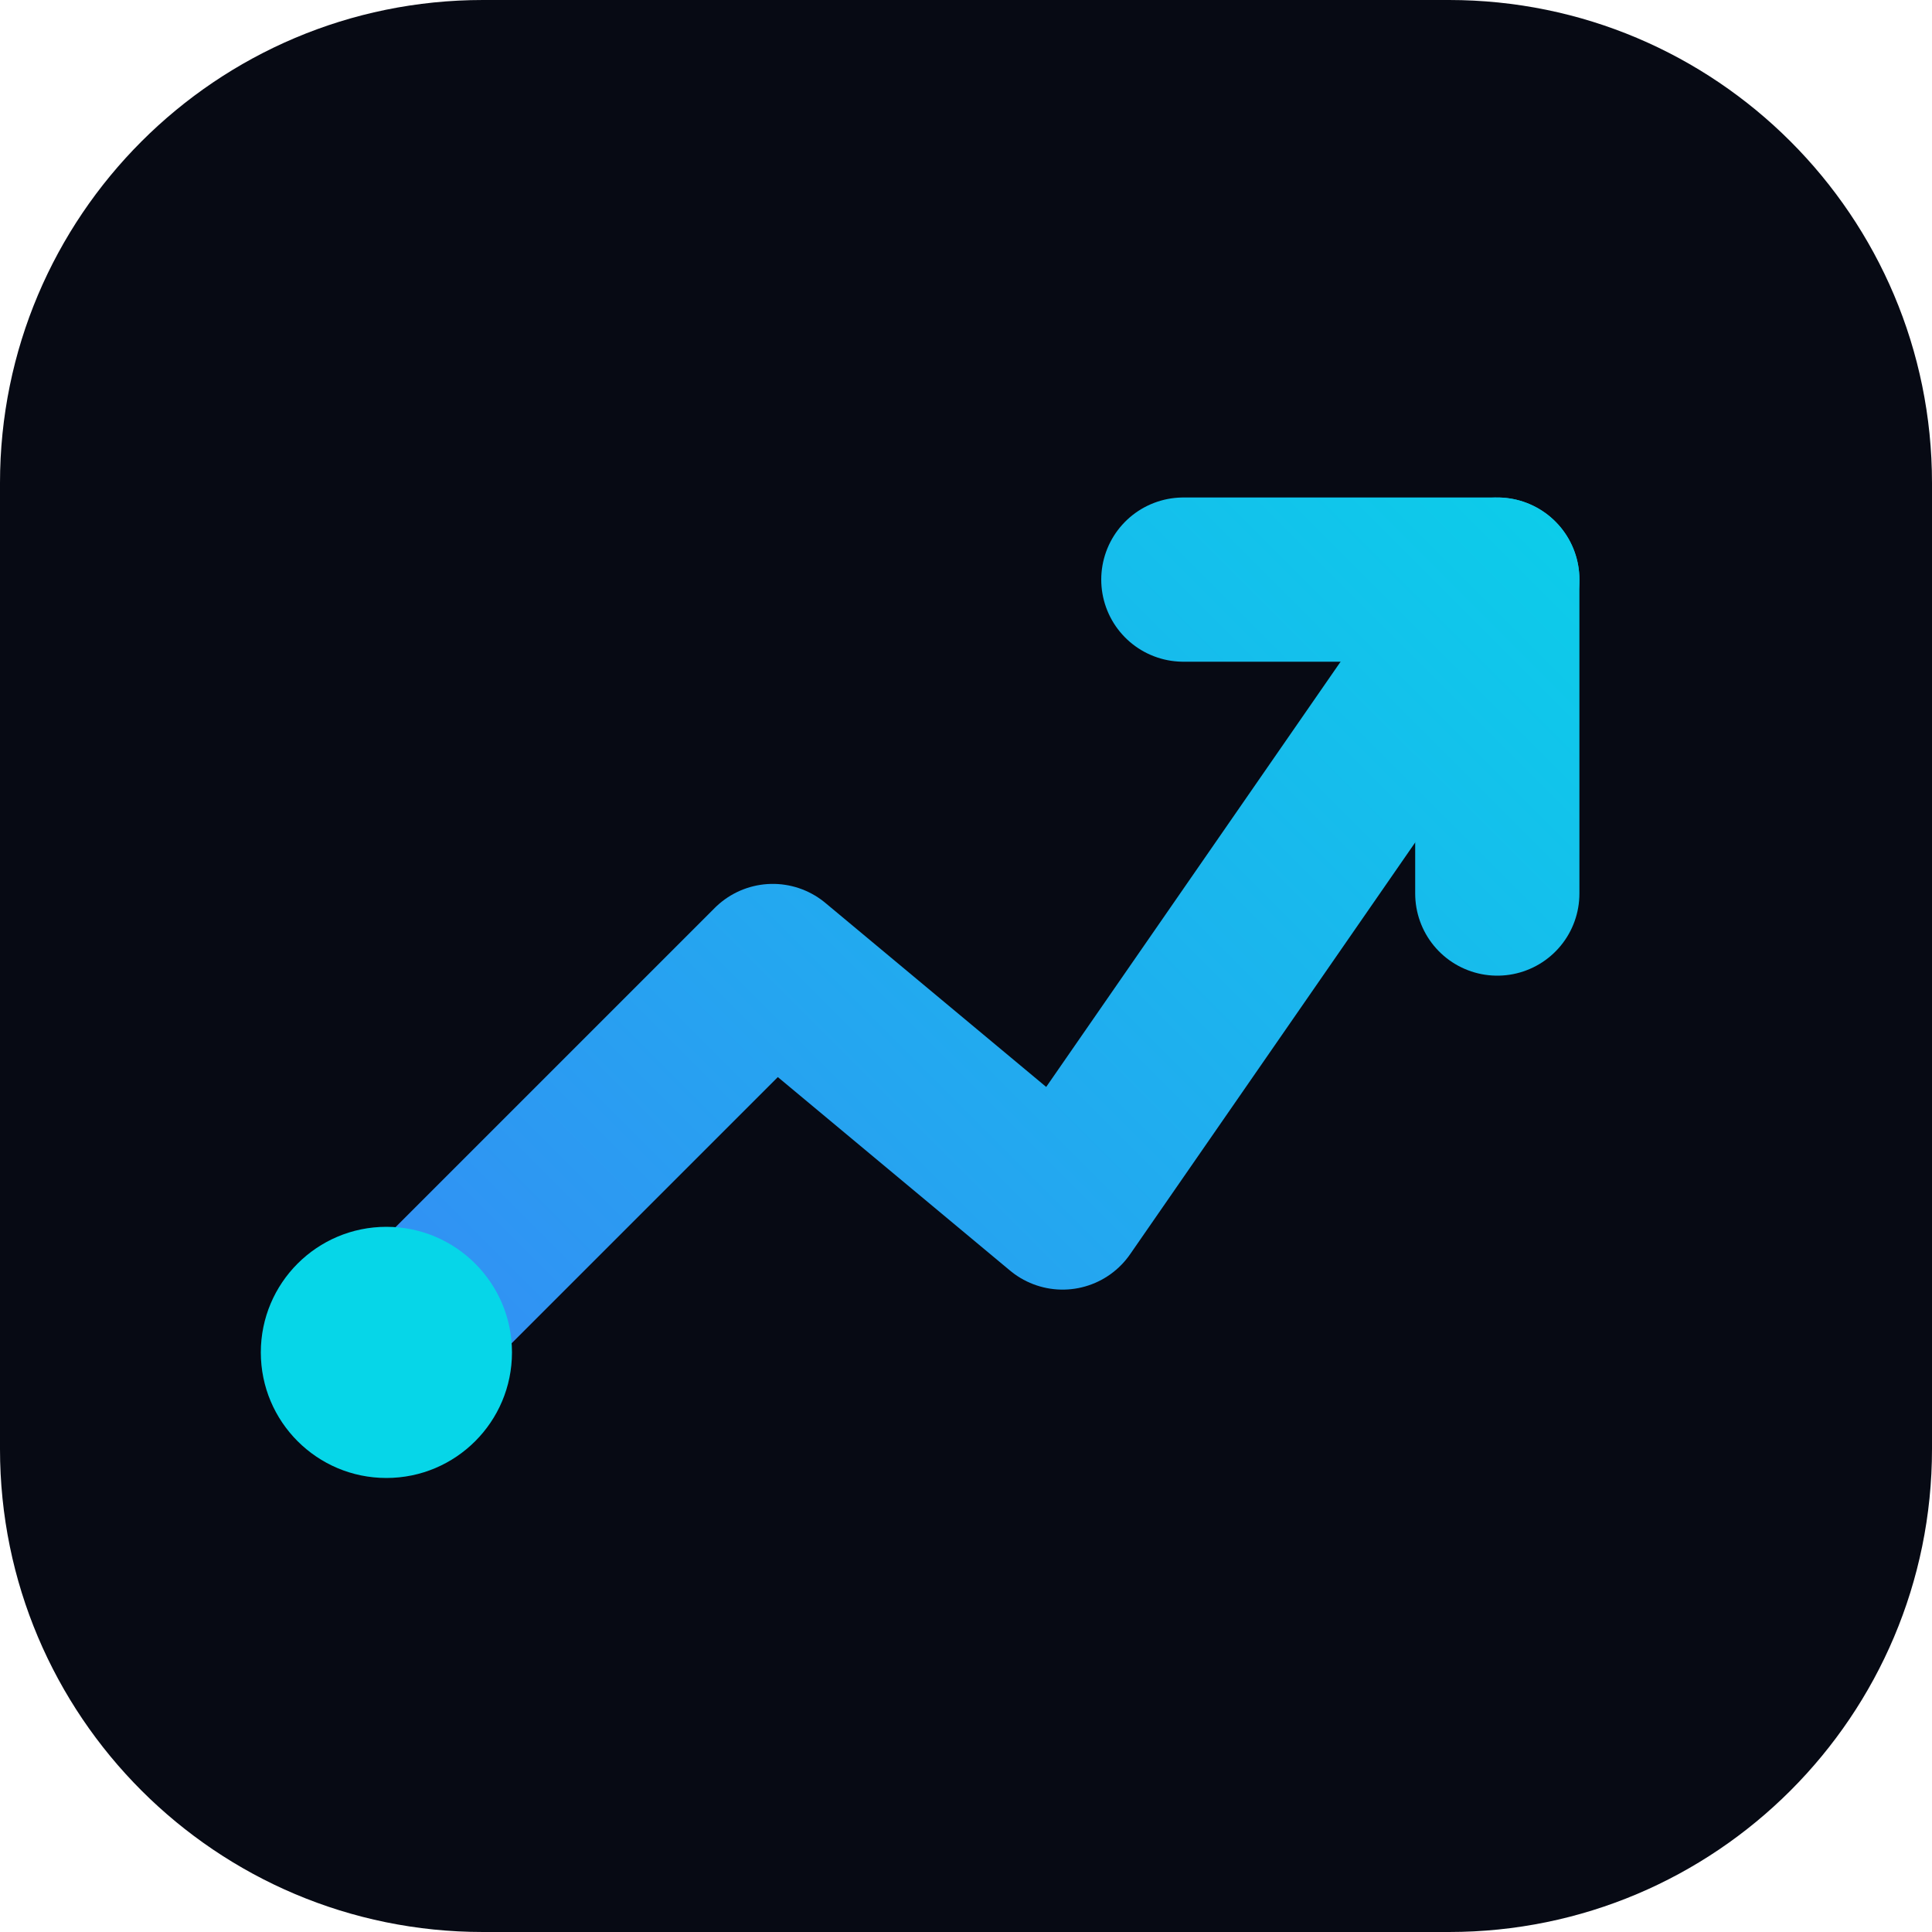
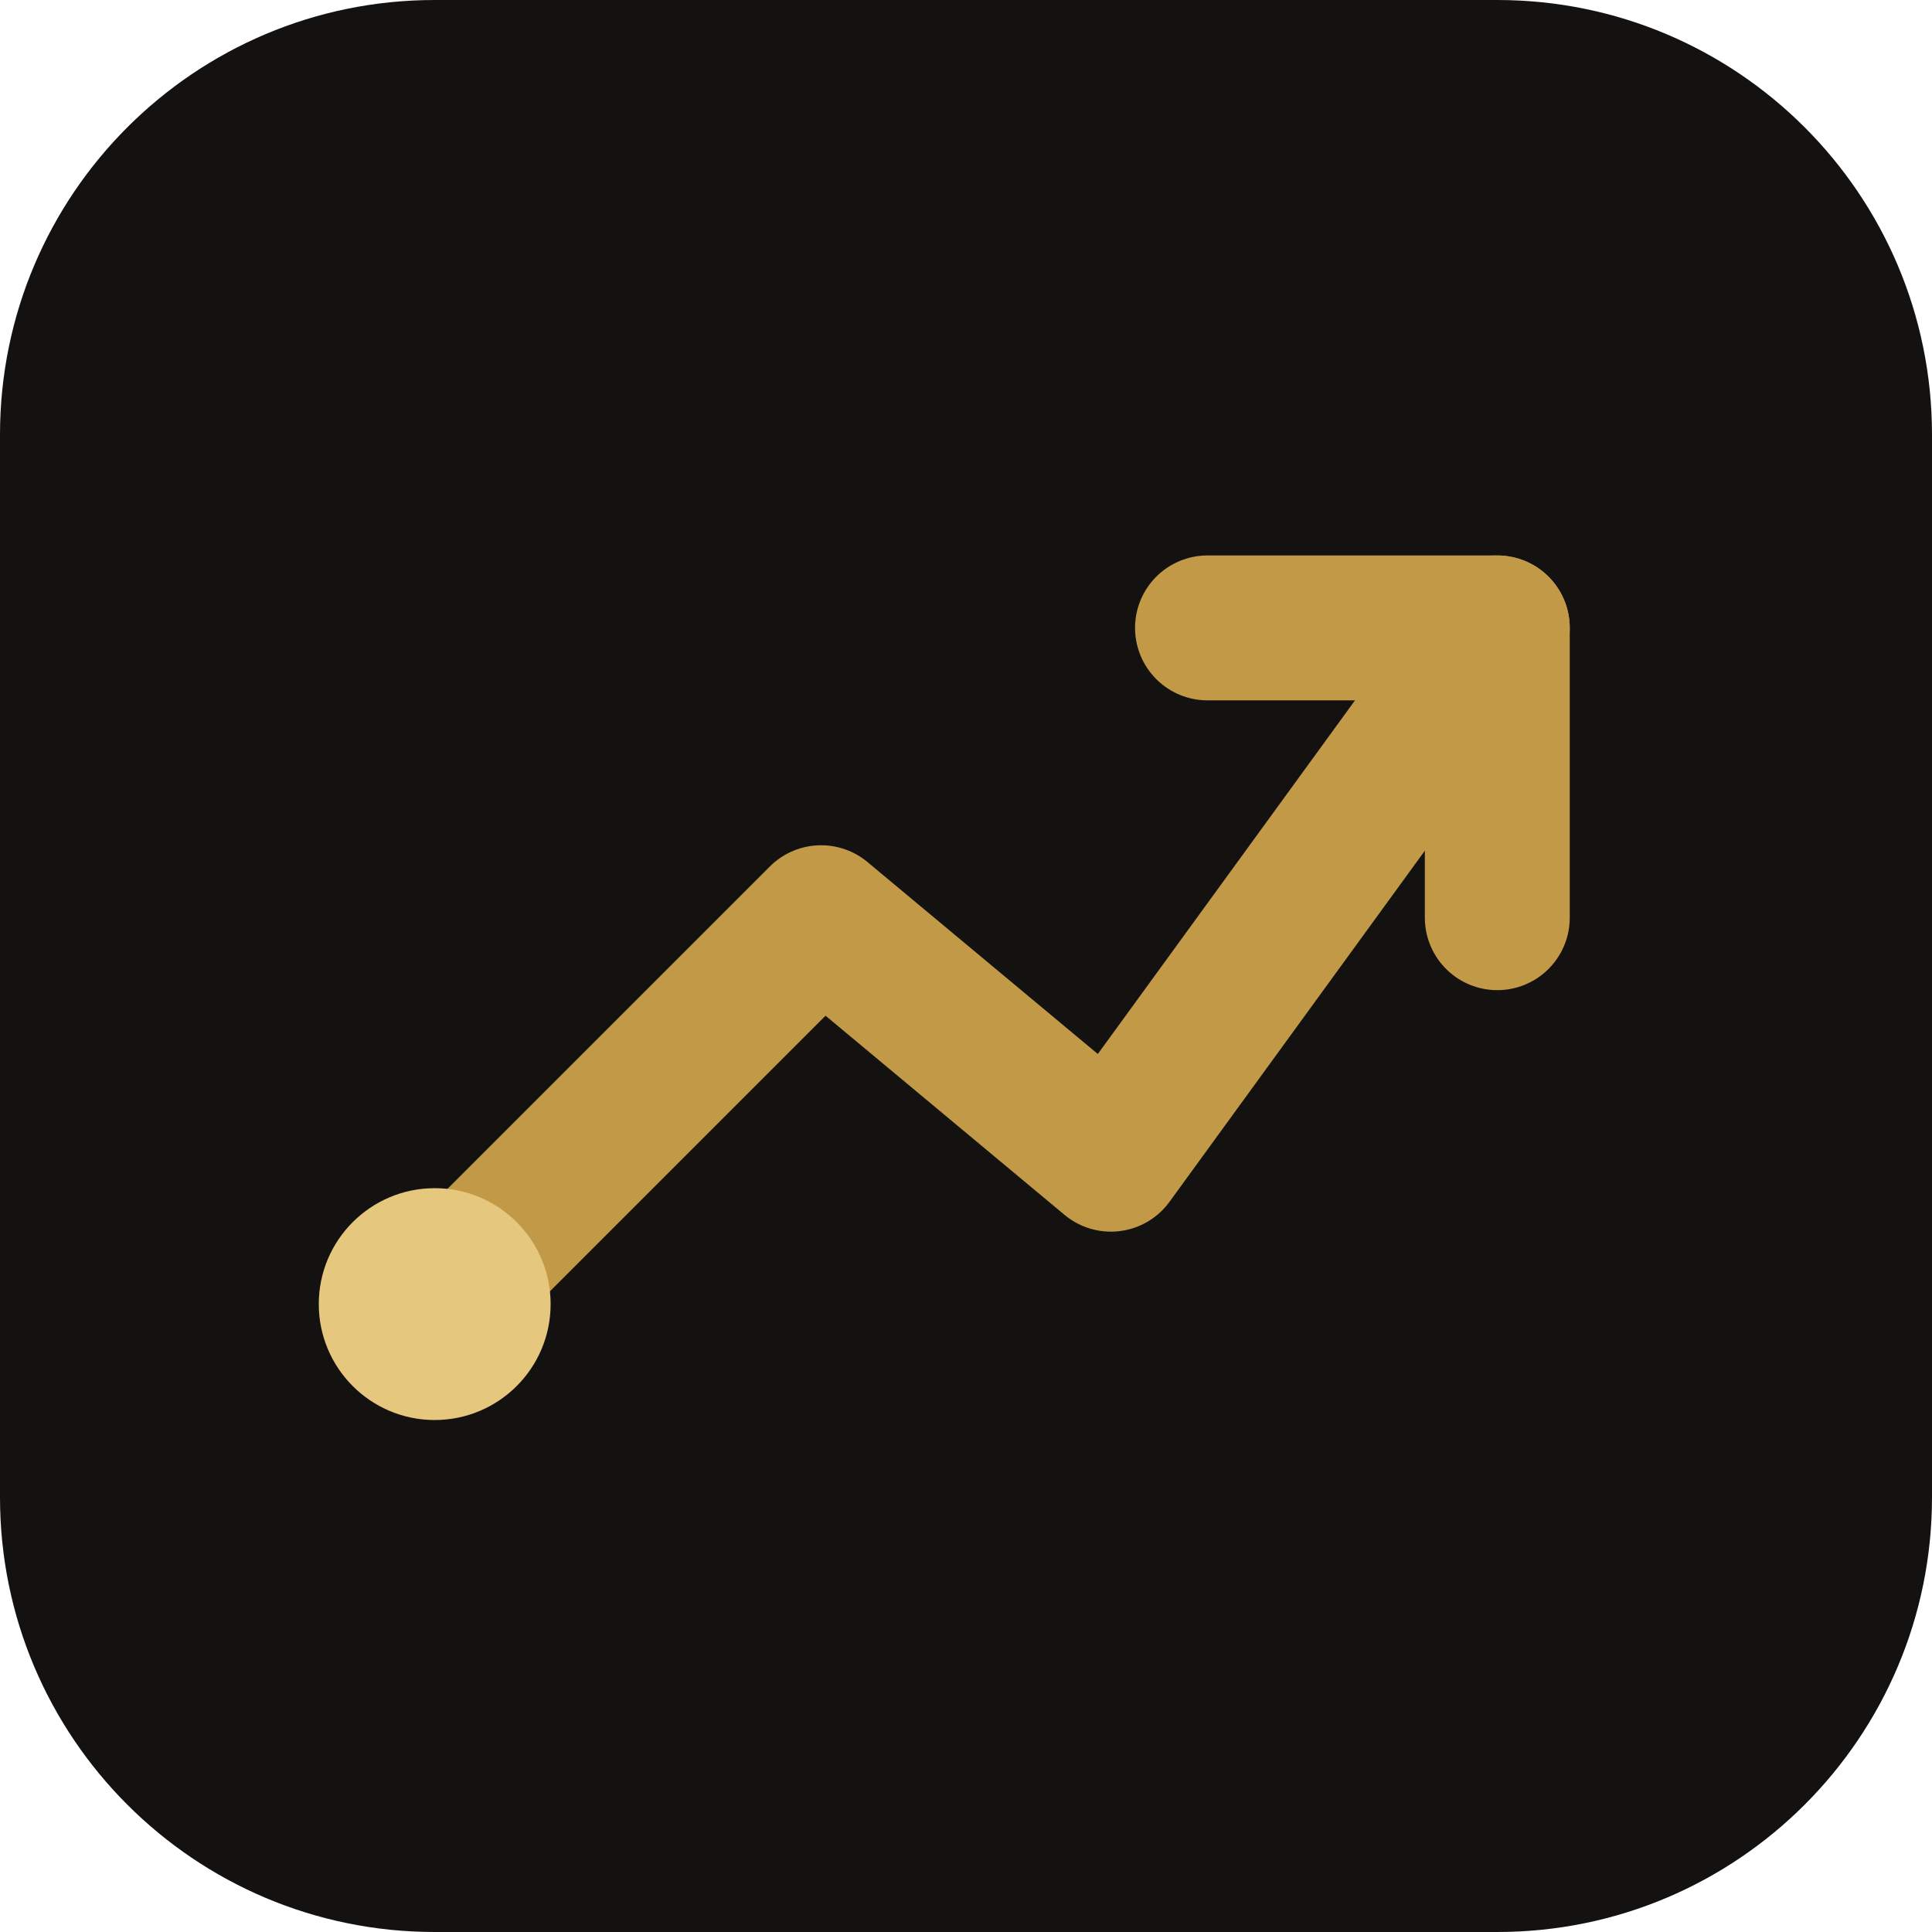
<svg xmlns="http://www.w3.org/2000/svg" viewBox="0 0 40 40" width="40" height="40">
-   <defs>
-     <linearGradient id="g" x1="6" y1="34" x2="34" y2="6" gradientUnits="userSpaceOnUse">
-       <stop stop-color="#3b82f6" />
-       <stop offset="1" stop-color="#06d6e8" />
-     </linearGradient>
-   </defs>
-   <rect width="40" height="40" rx="10" fill="#070a14" />
-   <path d="M8 28 L16 20 L22 25 L31 12" fill="none" stroke="url(#g)" stroke-width="3.4" stroke-linecap="round" stroke-linejoin="round" />
-   <path d="M31 12 L31 18.5 M31 12 L24.5 12" fill="none" stroke="url(#g)" stroke-width="3.4" stroke-linecap="round" stroke-linejoin="round" />
-   <circle cx="8" cy="28" r="2.6" fill="#06d6e8" />
+   <rect width="40" height="40" rx="9" fill="#141210" />
+   <path d="M9 27 L17 19 L23 24 L31 13" fill="none" stroke="#C29A47" stroke-width="3" stroke-linecap="round" stroke-linejoin="round" />
+   <path d="M31 13 L31 19 M31 13 L25 13" fill="none" stroke="#C29A47" stroke-width="3" stroke-linecap="round" stroke-linejoin="round" />
+   <circle cx="9" cy="27" r="2.4" fill="#E6C77E" />
</svg>
